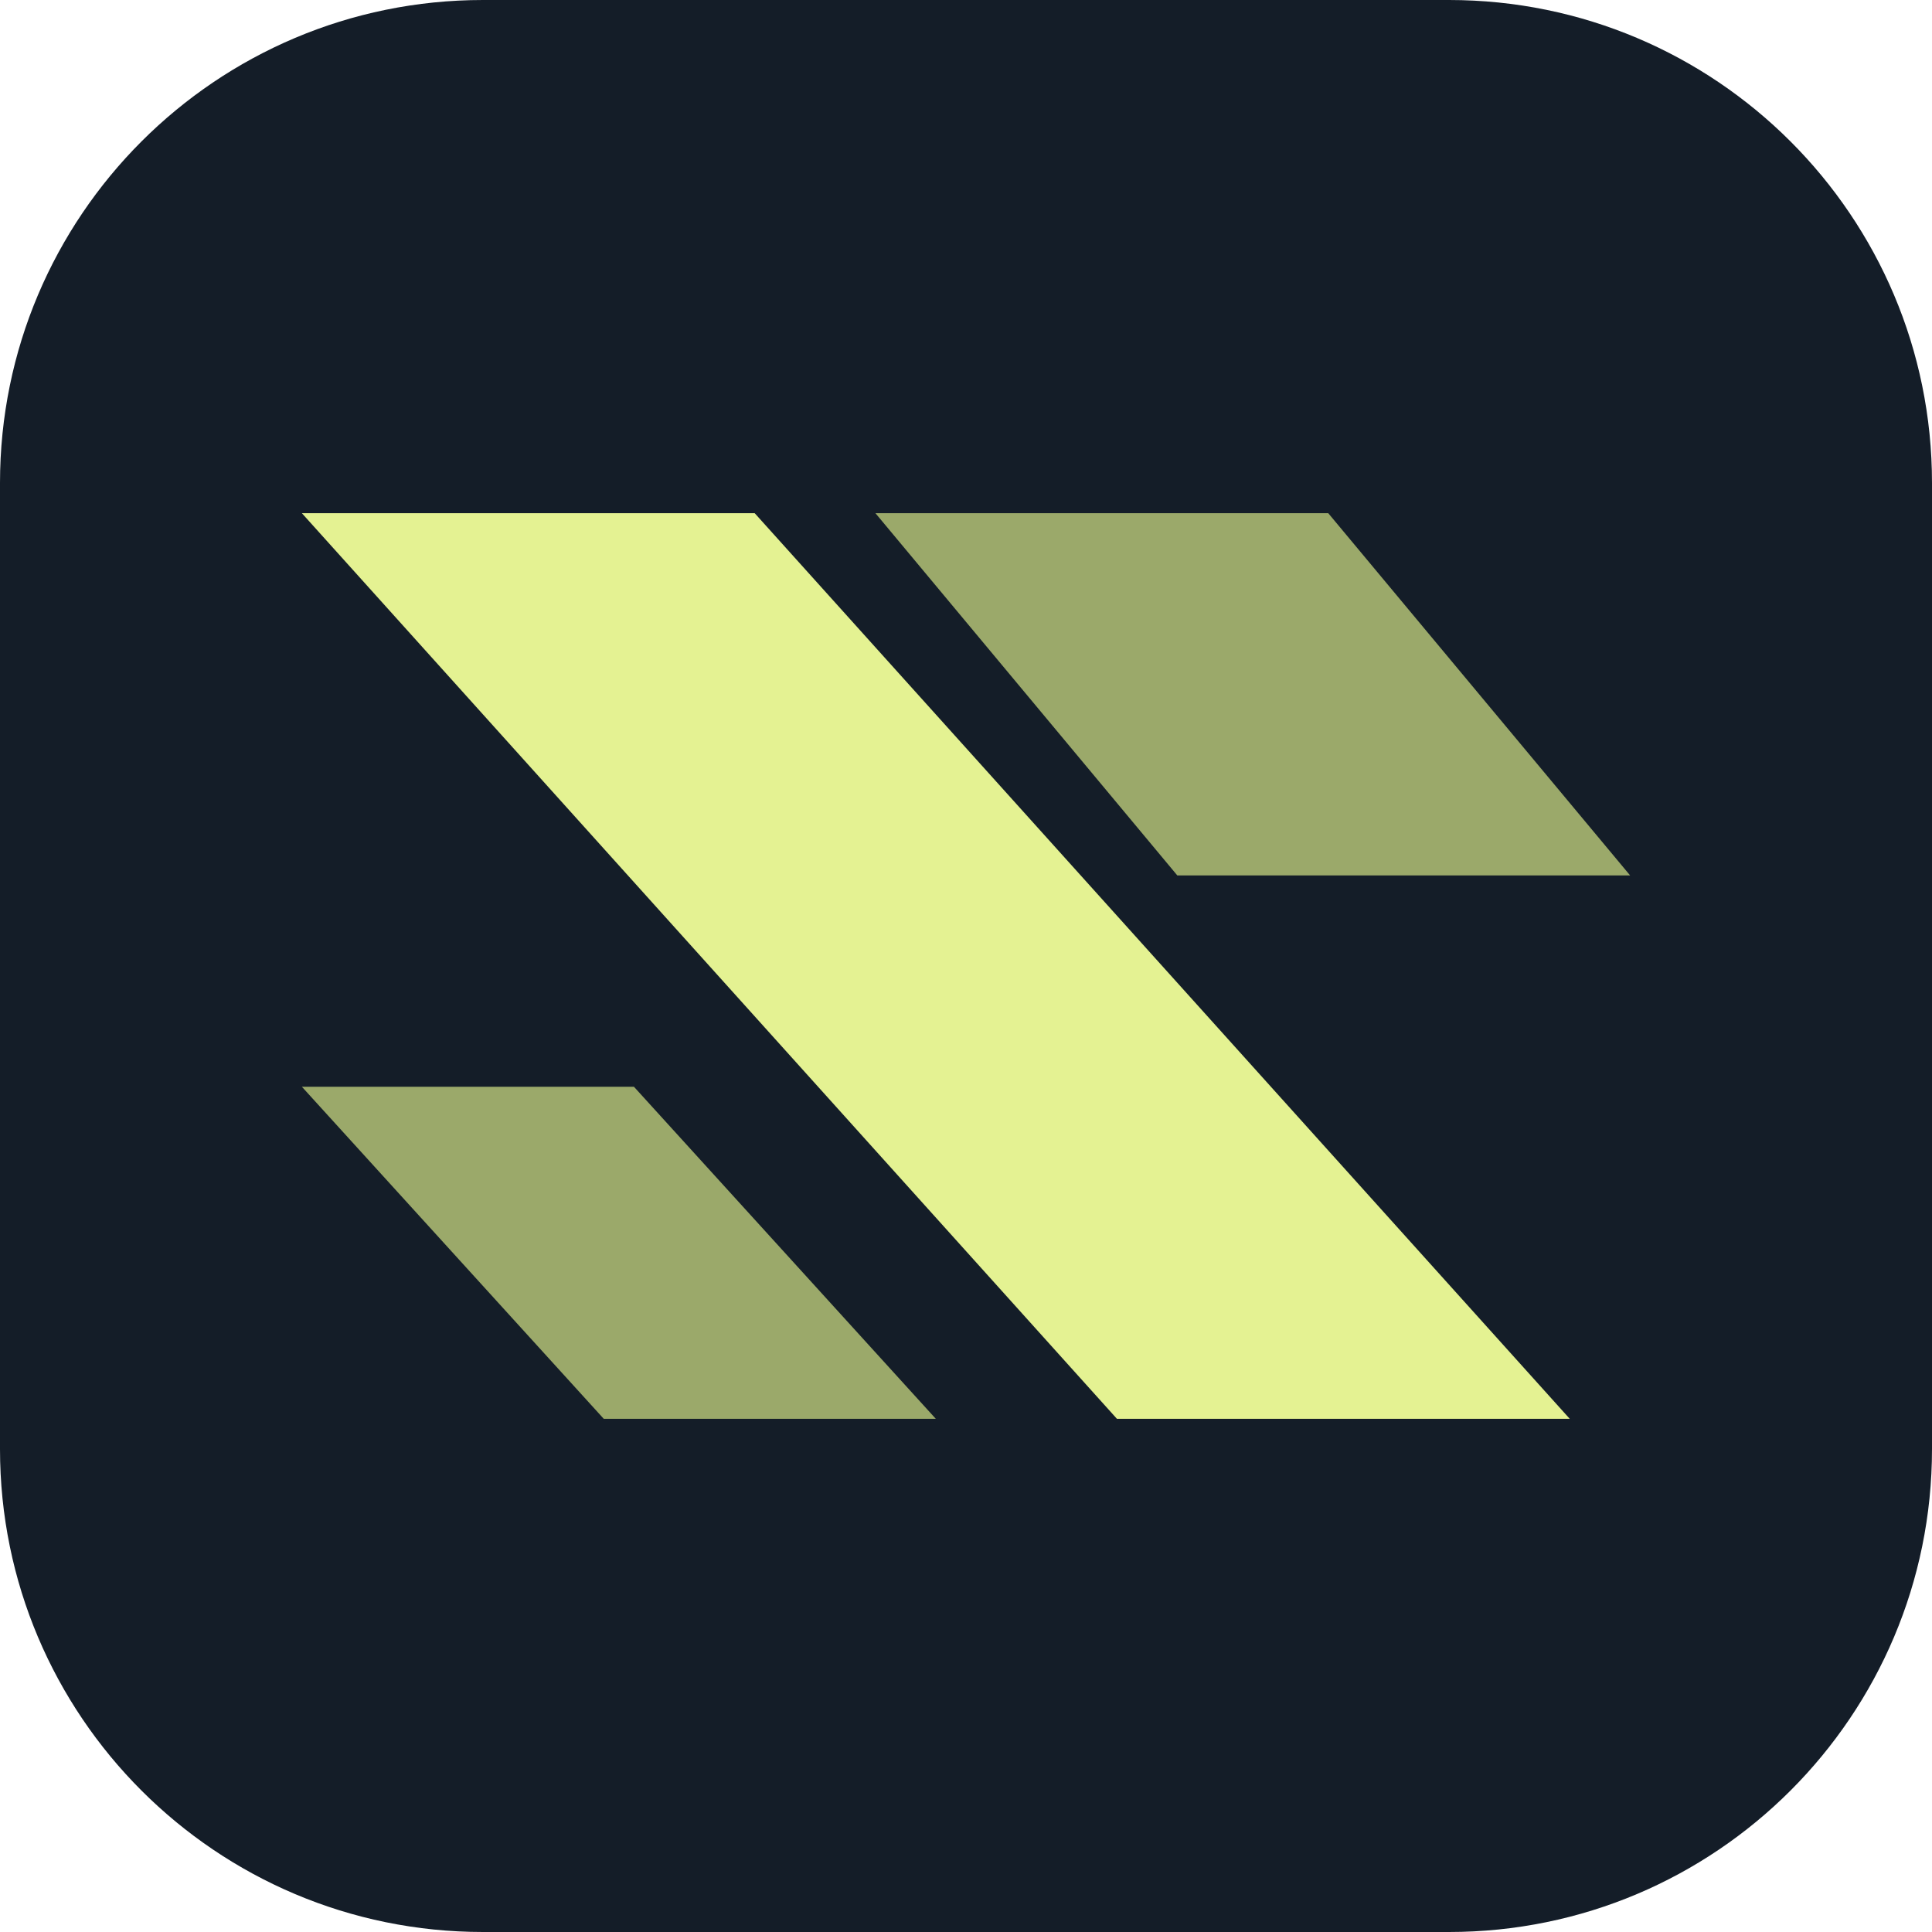
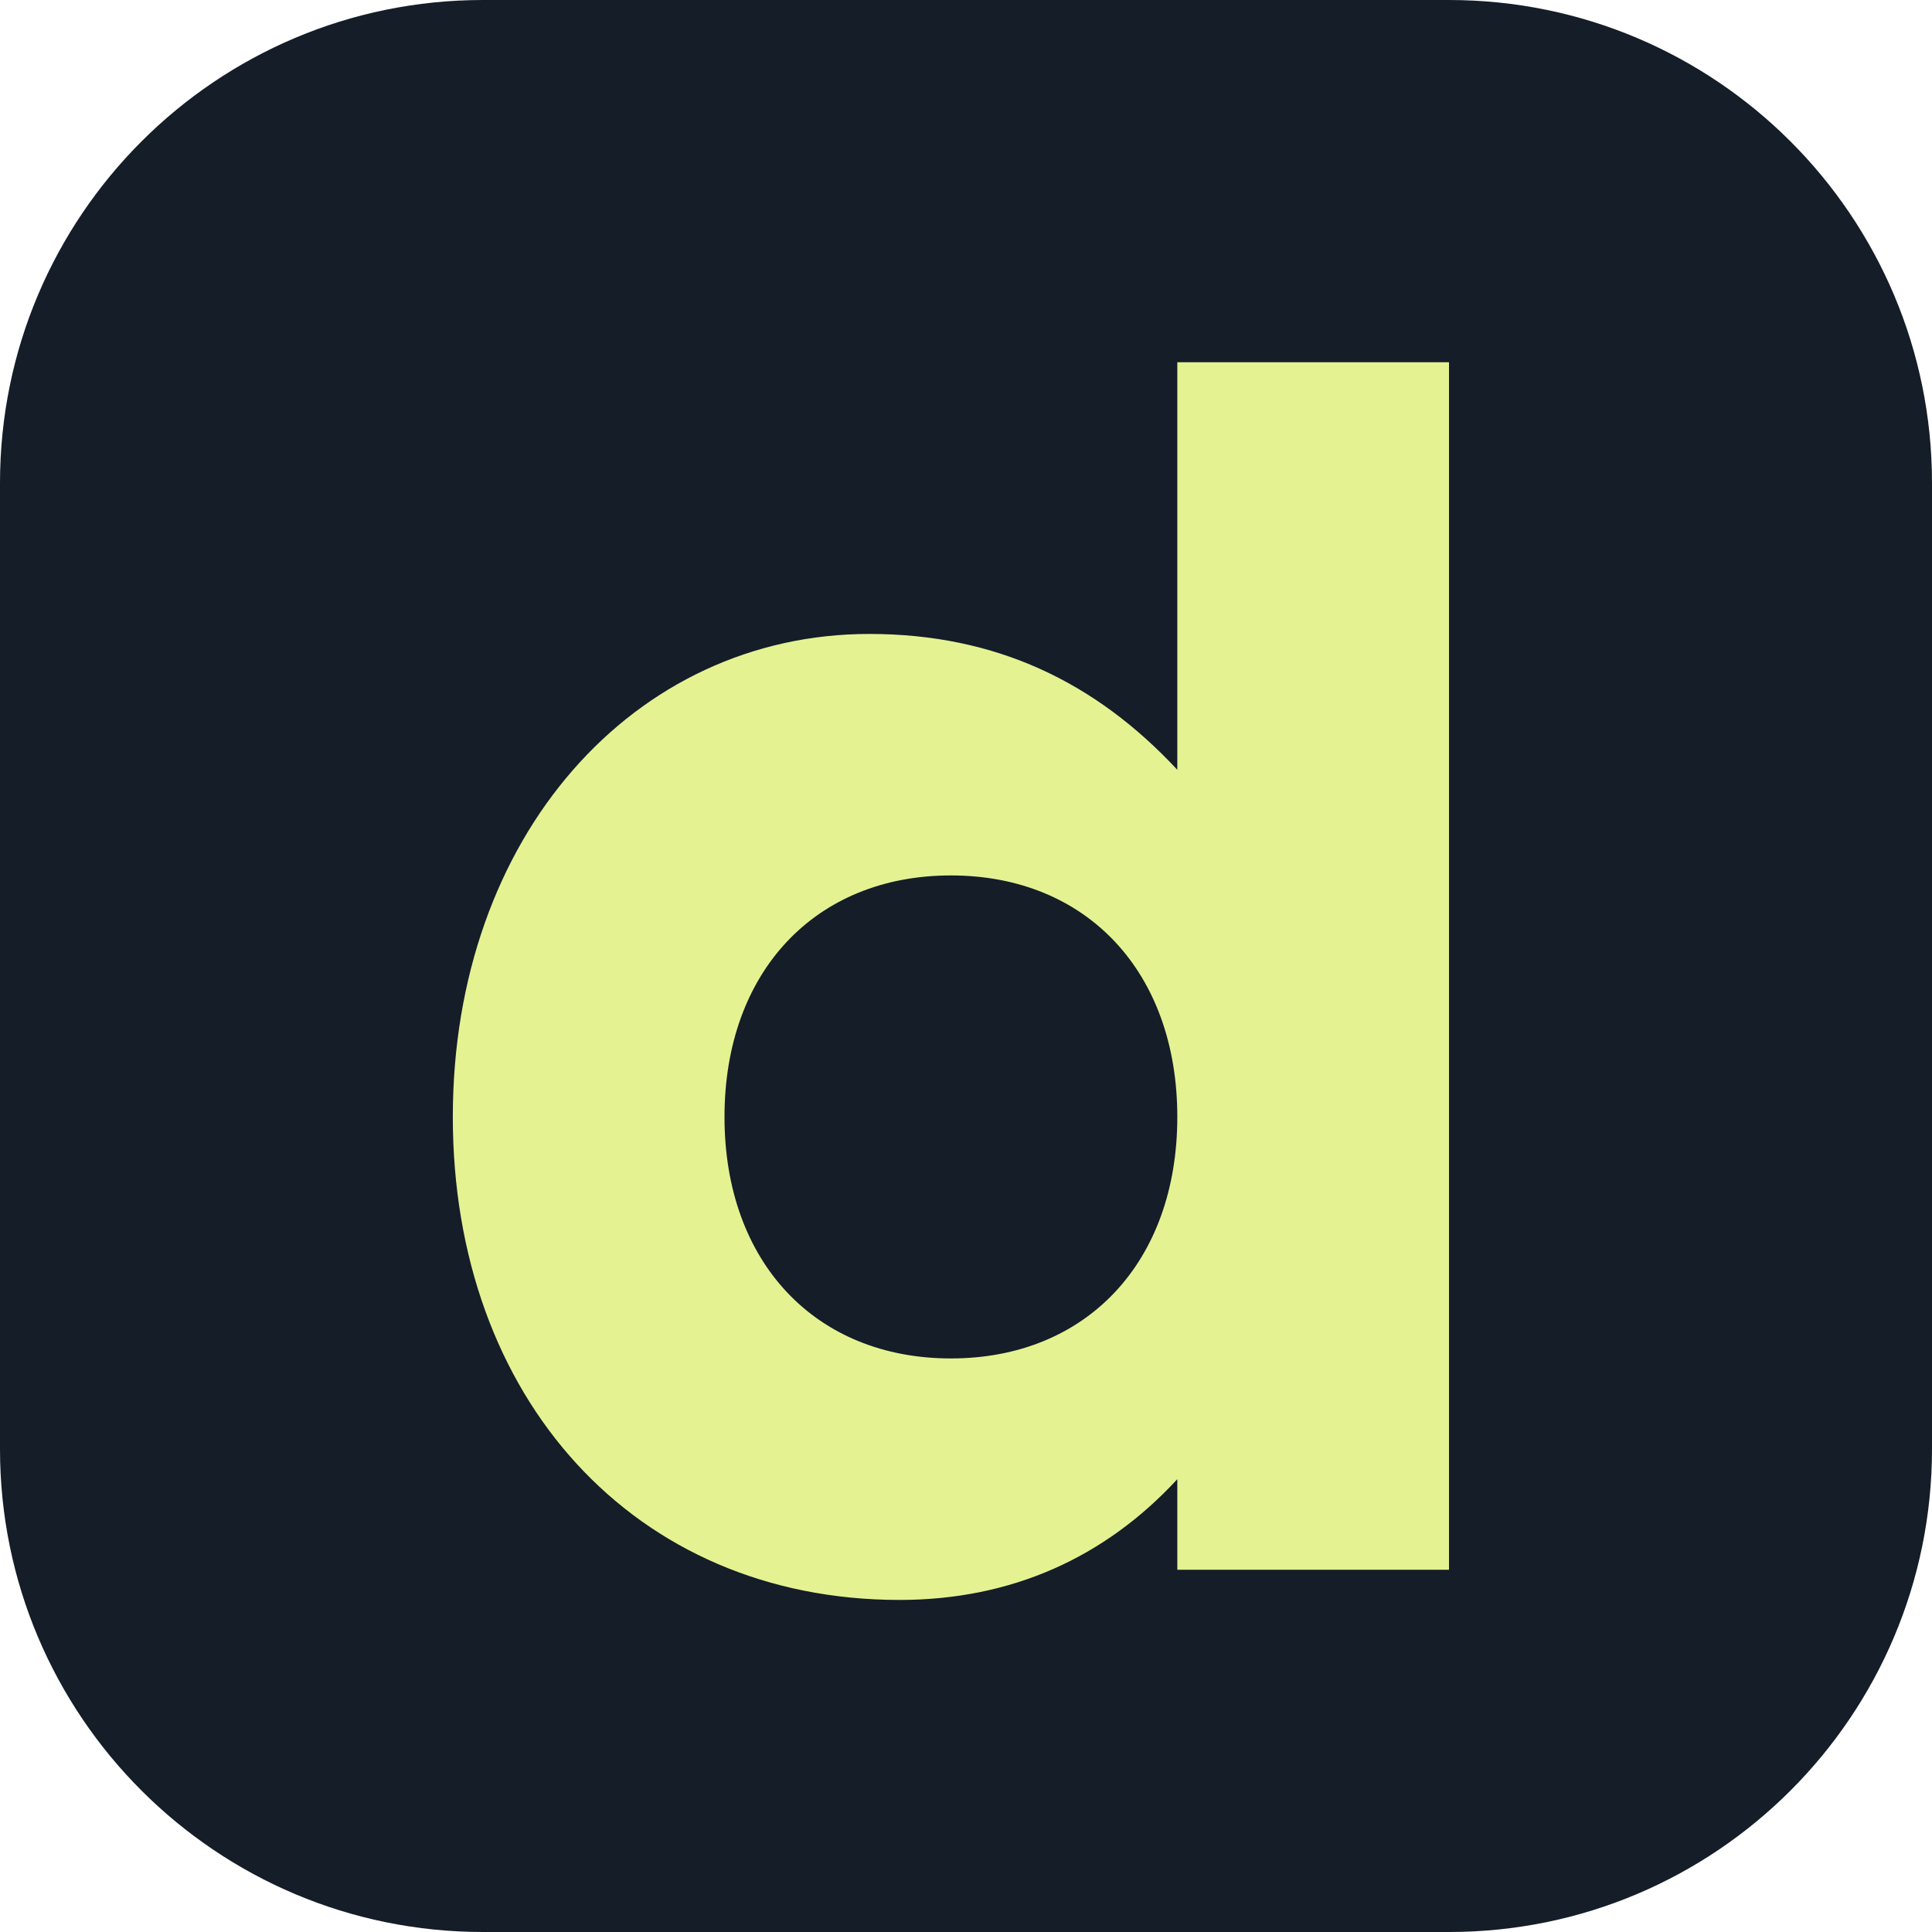
<svg xmlns="http://www.w3.org/2000/svg" viewBox="0 0 64 64">
  <rect width="64" height="64" rx="16" fill="#141d28" />
-   <path d="M10 17h15l27 30H37L10 17Z" fill="#e4f292" />
-   <path d="M29 17h15l10 12H39L29 17ZM10 36h11l10 11H20L10 36Z" fill="#9ba96a" />
+   <path d="M39 12h9v40h-9v-3c-2.4 2.6-5.5 4-9.2 4C21 53 15 46.3 15 37s6-16 13.8-16c4.2 0 7.5 1.6 10.2 4.5V12Zm-7.5 17c-4.5 0-7.5 3.2-7.5 8s3 8 7.5 8 7.5-3.2 7.5-8-3-8-7.5-8Z" fill="#e4f292" fill-rule="evenodd" />
</svg>
